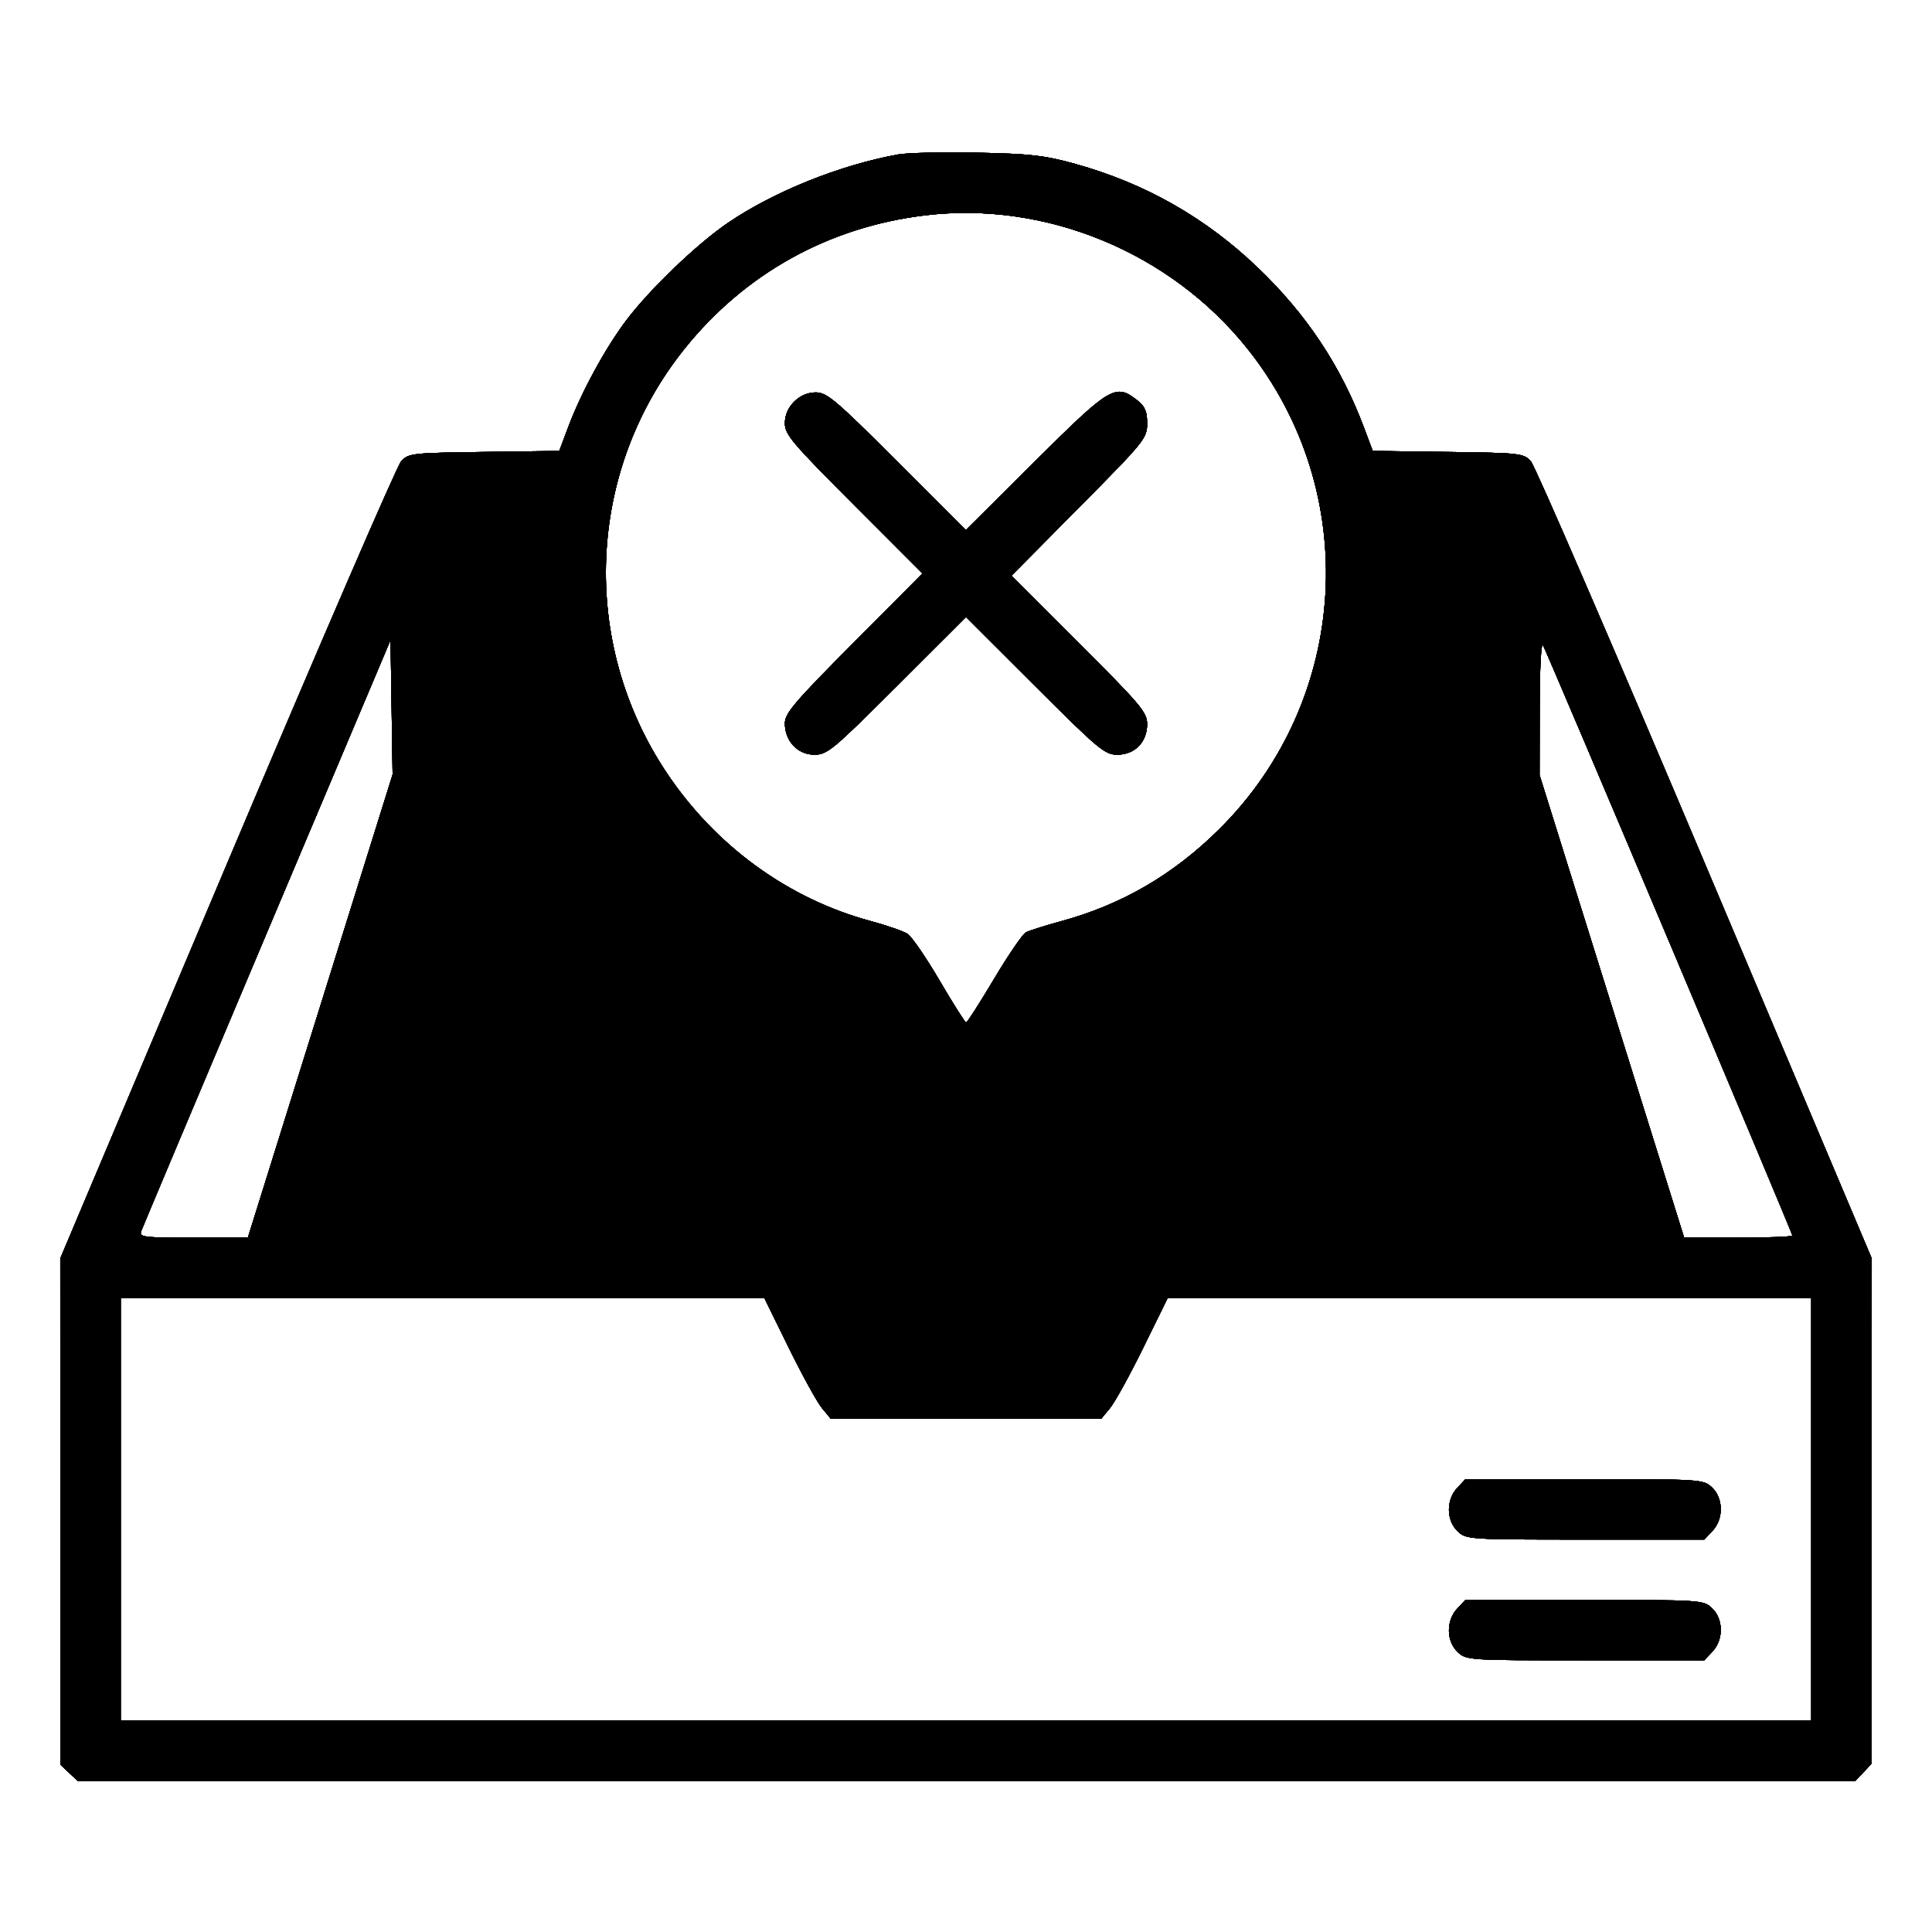
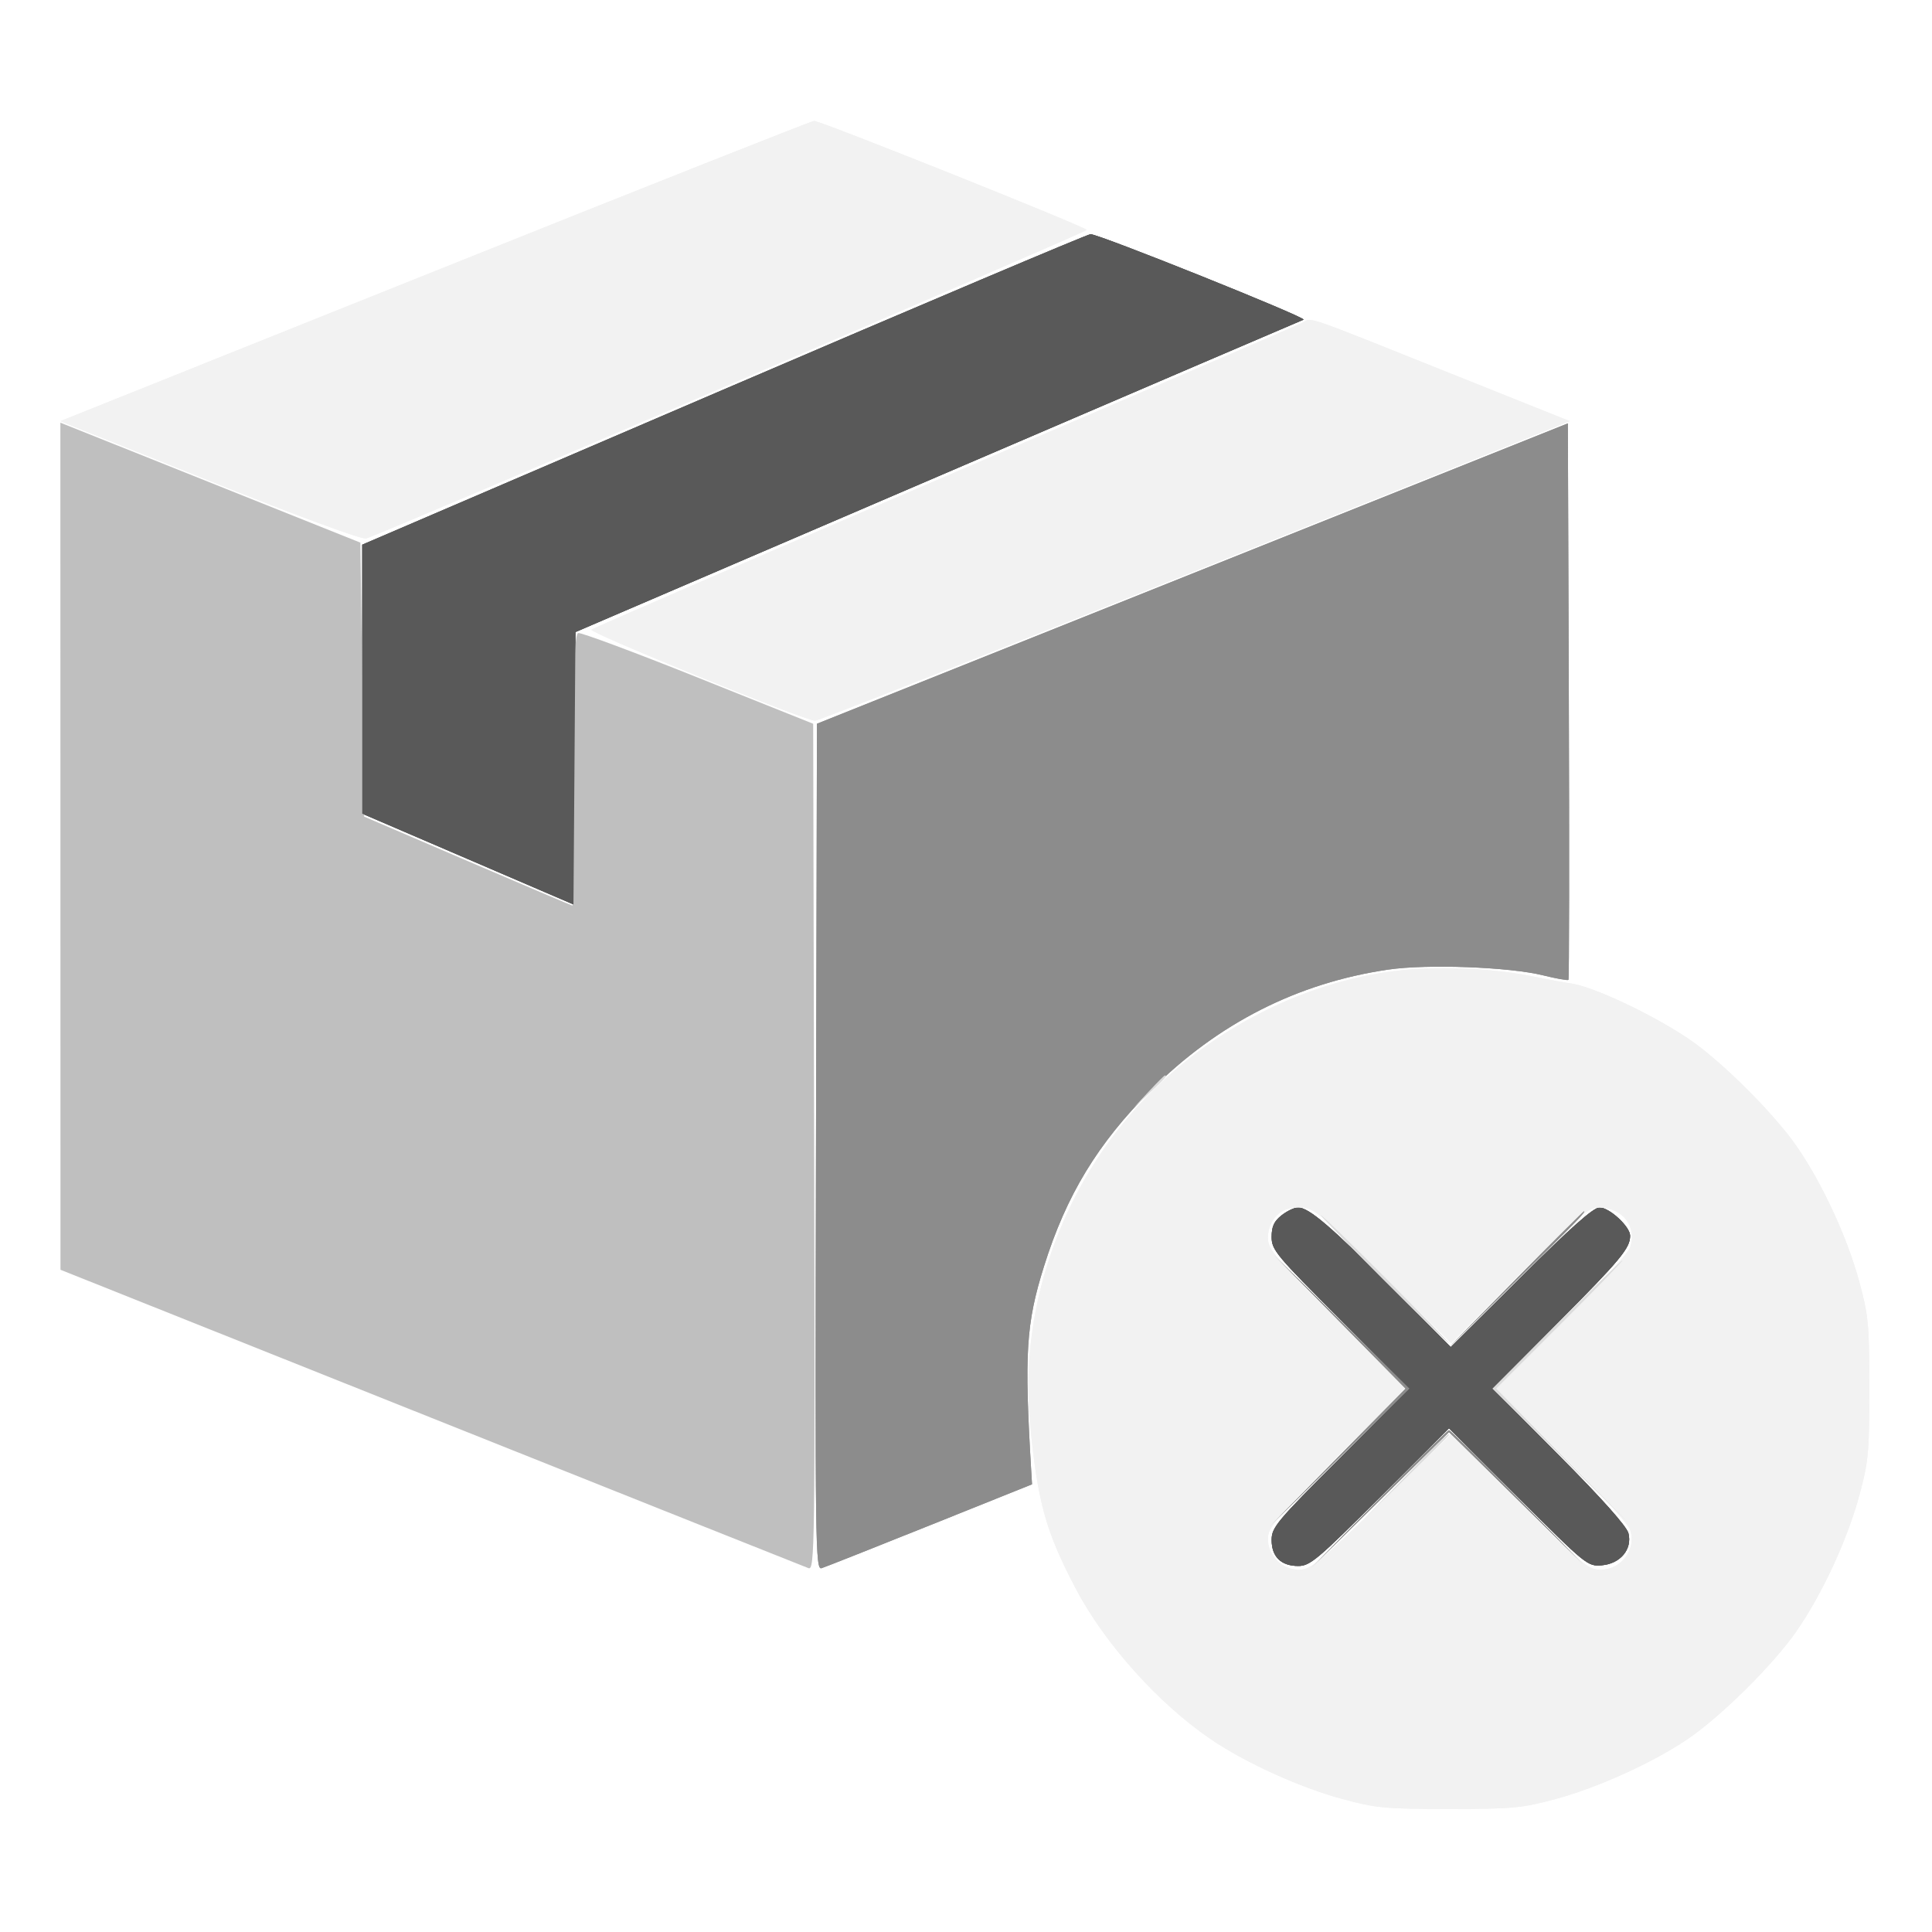
<svg xmlns="http://www.w3.org/2000/svg" width="512" height="512" viewBox="0 0 512 512" version="1.1">
-   <path d="M 237.919 40.949 C 222.541 43.758, 205.143 50.754, 192.955 59.031 C 184.750 64.603, 172.145 76.692, 165.931 84.949 C 160.342 92.376, 154.057 103.943, 150.572 113.216 L 148.211 119.500 128.261 119.770 C 109.067 120.030, 108.234 120.125, 106.294 122.270 C 105.185 123.497, 84.408 171.525, 60.123 229 L 15.970 333.500 15.985 400.576 L 16 467.651 18.314 469.826 L 20.629 472 256.140 472 L 491.651 472 493.826 469.686 L 496 467.371 496.015 400.436 L 496.030 333.500 451.877 229 C 427.592 171.525, 406.815 123.497, 405.706 122.270 C 403.766 120.125, 402.933 120.030, 383.739 119.770 L 363.789 119.500 361.428 113.216 C 355.304 96.920, 346.192 83.226, 333.242 70.853 C 319.414 57.642, 303.484 48.597, 284.965 43.441 C 276.889 41.193, 273.078 40.755, 259 40.460 C 249.925 40.269, 240.439 40.489, 237.919 40.949 M 245.058 57.081 C 219.545 60.176, 197.362 72.508, 181.350 92.497 C 155.506 124.760, 153.578 170.094, 176.580 204.664 C 189.520 224.111, 208.845 238.185, 230.711 244.087 C 234.995 245.243, 239.400 246.770, 240.500 247.480 C 241.600 248.189, 245.425 253.762, 249 259.863 C 252.575 265.964, 255.736 270.966, 256.025 270.978 C 256.313 270.990, 259.639 265.807, 263.416 259.459 C 267.194 253.112, 271.008 247.539, 271.892 247.075 C 272.776 246.610, 277.005 245.275, 281.289 244.108 C 297.280 239.749, 310.941 231.802, 323.045 219.818 C 357.784 185.422, 361.005 130.427, 330.513 92.316 C 310.118 66.826, 277.068 53.198, 245.058 57.081 M 210.455 106.455 C 208.845 108.065, 208 110.040, 208 112.195 C 208 115.121, 209.992 117.474, 226.227 133.727 L 244.454 151.975 226.227 170.299 C 210.571 186.039, 208 189.054, 208 191.677 C 208 196.385, 211.393 200, 215.813 200 C 219.235 200, 220.703 198.779, 237.740 181.760 L 256 163.520 274.260 181.760 C 291.107 198.589, 292.796 200, 296.086 200 C 300.729 200, 304 196.663, 304 191.925 C 304 188.791, 302.374 186.855, 286.023 170.523 L 268.046 152.567 286.023 134.422 C 303.404 116.880, 304 116.143, 304 112.212 C 304 109.010, 303.440 107.705, 301.365 106.073 C 295.627 101.559, 294.251 102.381, 274.299 122.227 L 255.975 140.454 237.727 122.227 C 221.474 105.992, 219.121 104, 216.195 104 C 214.040 104, 212.065 104.845, 210.455 106.455 M 70.779 247.050 C 52.783 289.647, 37.772 325.288, 37.422 326.250 C 36.835 327.865, 37.898 328, 51.234 328 L 65.682 328 84.865 266.622 L 104.047 205.243 103.774 187.421 L 103.500 169.600 70.779 247.050 M 408.030 187.447 L 408 205.394 427.159 266.697 L 446.318 328 460.659 328 C 468.546 328, 475 327.739, 475 327.421 C 475 326.702, 410.094 173.073, 408.914 171 C 408.418 170.128, 408.048 177.015, 408.030 187.447 M 32 400 L 32 456 256 456 L 480 456 480 400 L 480 344 394.719 344 L 309.439 344 302.969 357.169 C 299.411 364.413, 295.447 371.613, 294.161 373.169 L 291.822 376 256 376 L 220.178 376 217.839 373.169 C 216.553 371.613, 212.589 364.413, 209.031 357.169 L 202.561 344 117.281 344 L 32 344 32 400 M 386.174 394.314 C 383.195 397.486, 383.261 402.957, 386.314 405.826 C 388.590 407.963, 389.163 408, 420.140 408 L 451.651 408 453.826 405.686 C 456.805 402.514, 456.739 397.043, 453.686 394.174 C 451.410 392.037, 450.837 392, 419.860 392 L 388.349 392 386.174 394.314 M 386.174 426.314 C 383.195 429.486, 383.261 434.957, 386.314 437.826 C 388.590 439.963, 389.163 440, 420.140 440 L 451.651 440 453.826 437.686 C 456.805 434.514, 456.739 429.043, 453.686 426.174 C 451.410 424.037, 450.837 424, 419.860 424 L 388.349 424 386.174 426.314" stroke="none" fill="#000000" fill-rule="evenodd" />
-   <path d="M 237.919 40.949 C 222.541 43.758, 205.143 50.754, 192.955 59.031 C 184.750 64.603, 172.145 76.692, 165.931 84.949 C 160.342 92.376, 154.057 103.943, 150.572 113.216 L 148.211 119.500 128.261 119.770 C 109.067 120.030, 108.234 120.125, 106.294 122.270 C 105.185 123.497, 84.408 171.525, 60.123 229 L 15.970 333.500 15.985 400.576 L 16 467.651 18.314 469.826 L 20.629 472 256.140 472 L 491.651 472 493.826 469.686 L 496 467.371 496.015 400.436 L 496.030 333.500 451.877 229 C 427.592 171.525, 406.815 123.497, 405.706 122.270 C 403.766 120.125, 402.933 120.030, 383.739 119.770 L 363.789 119.500 361.428 113.216 C 355.304 96.920, 346.192 83.226, 333.242 70.853 C 319.414 57.642, 303.484 48.597, 284.965 43.441 C 276.889 41.193, 273.078 40.755, 259 40.460 C 249.925 40.269, 240.439 40.489, 237.919 40.949 M 245.058 57.081 C 219.545 60.176, 197.362 72.508, 181.350 92.497 C 155.506 124.760, 153.578 170.094, 176.580 204.664 C 189.520 224.111, 208.845 238.185, 230.711 244.087 C 234.995 245.243, 239.400 246.770, 240.500 247.480 C 241.600 248.189, 245.425 253.762, 249 259.863 C 252.575 265.964, 255.736 270.966, 256.025 270.978 C 256.313 270.990, 259.639 265.807, 263.416 259.459 C 267.194 253.112, 271.008 247.539, 271.892 247.075 C 272.776 246.610, 277.005 245.275, 281.289 244.108 C 297.280 239.749, 310.941 231.802, 323.045 219.818 C 357.784 185.422, 361.005 130.427, 330.513 92.316 C 310.118 66.826, 277.068 53.198, 245.058 57.081 M 210.455 106.455 C 208.845 108.065, 208 110.040, 208 112.195 C 208 115.121, 209.992 117.474, 226.227 133.727 L 244.454 151.975 226.227 170.299 C 210.571 186.039, 208 189.054, 208 191.677 C 208 196.385, 211.393 200, 215.813 200 C 219.235 200, 220.703 198.779, 237.740 181.760 L 256 163.520 274.260 181.760 C 291.107 198.589, 292.796 200, 296.086 200 C 300.729 200, 304 196.663, 304 191.925 C 304 188.791, 302.374 186.855, 286.023 170.523 L 268.046 152.567 286.023 134.422 C 303.404 116.880, 304 116.143, 304 112.212 C 304 109.010, 303.440 107.705, 301.365 106.073 C 295.627 101.559, 294.251 102.381, 274.299 122.227 L 255.975 140.454 237.727 122.227 C 221.474 105.992, 219.121 104, 216.195 104 C 214.040 104, 212.065 104.845, 210.455 106.455 M 70.779 247.050 C 52.783 289.647, 37.772 325.288, 37.422 326.250 C 36.835 327.865, 37.898 328, 51.234 328 L 65.682 328 84.865 266.622 L 104.047 205.243 103.774 187.421 L 103.500 169.600 70.779 247.050 M 408.030 187.447 L 408 205.394 427.159 266.697 L 446.318 328 460.659 328 C 468.546 328, 475 327.739, 475 327.421 C 475 326.702, 410.094 173.073, 408.914 171 C 408.418 170.128, 408.048 177.015, 408.030 187.447 M 32 400 L 32 456 256 456 L 480 456 480 400 L 480 344 394.719 344 L 309.439 344 302.969 357.169 C 299.411 364.413, 295.447 371.613, 294.161 373.169 L 291.822 376 256 376 L 220.178 376 217.839 373.169 C 216.553 371.613, 212.589 364.413, 209.031 357.169 L 202.561 344 117.281 344 L 32 344 32 400 M 386.174 394.314 C 383.195 397.486, 383.261 402.957, 386.314 405.826 C 388.590 407.963, 389.163 408, 420.140 408 L 451.651 408 453.826 405.686 C 456.805 402.514, 456.739 397.043, 453.686 394.174 C 451.410 392.037, 450.837 392, 419.860 392 L 388.349 392 386.174 394.314 M 386.174 426.314 C 383.195 429.486, 383.261 434.957, 386.314 437.826 C 388.590 439.963, 389.163 440, 420.140 440 L 451.651 440 453.826 437.686 C 456.805 434.514, 456.739 429.043, 453.686 426.174 C 451.410 424.037, 450.837 424, 419.860 424 L 388.349 424 386.174 426.314" stroke="none" fill="#000000" fill-rule="evenodd" />
-   <path d="M 237.919 40.949 C 222.541 43.758, 205.143 50.754, 192.955 59.031 C 184.750 64.603, 172.145 76.692, 165.931 84.949 C 160.342 92.376, 154.057 103.943, 150.572 113.216 L 148.211 119.500 128.261 119.770 C 109.067 120.030, 108.234 120.125, 106.294 122.270 C 105.185 123.497, 84.408 171.525, 60.123 229 L 15.970 333.500 15.985 400.576 L 16 467.651 18.314 469.826 L 20.629 472 256.140 472 L 491.651 472 493.826 469.686 L 496 467.371 496.015 400.436 L 496.030 333.500 451.877 229 C 427.592 171.525, 406.815 123.497, 405.706 122.270 C 403.766 120.125, 402.933 120.030, 383.739 119.770 L 363.789 119.500 361.428 113.216 C 355.304 96.920, 346.192 83.226, 333.242 70.853 C 319.414 57.642, 303.484 48.597, 284.965 43.441 C 276.889 41.193, 273.078 40.755, 259 40.460 C 249.925 40.269, 240.439 40.489, 237.919 40.949 M 245.058 57.081 C 219.545 60.176, 197.362 72.508, 181.350 92.497 C 155.506 124.760, 153.578 170.094, 176.580 204.664 C 189.520 224.111, 208.845 238.185, 230.711 244.087 C 234.995 245.243, 239.400 246.770, 240.500 247.480 C 241.600 248.189, 245.425 253.762, 249 259.863 C 252.575 265.964, 255.736 270.966, 256.025 270.978 C 256.313 270.990, 259.639 265.807, 263.416 259.459 C 267.194 253.112, 271.008 247.539, 271.892 247.075 C 272.776 246.610, 277.005 245.275, 281.289 244.108 C 297.280 239.749, 310.941 231.802, 323.045 219.818 C 357.784 185.422, 361.005 130.427, 330.513 92.316 C 310.118 66.826, 277.068 53.198, 245.058 57.081 M 210.455 106.455 C 208.845 108.065, 208 110.040, 208 112.195 C 208 115.121, 209.992 117.474, 226.227 133.727 L 244.454 151.975 226.227 170.299 C 210.571 186.039, 208 189.054, 208 191.677 C 208 196.385, 211.393 200, 215.813 200 C 219.235 200, 220.703 198.779, 237.740 181.760 L 256 163.520 274.260 181.760 C 291.107 198.589, 292.796 200, 296.086 200 C 300.729 200, 304 196.663, 304 191.925 C 304 188.791, 302.374 186.855, 286.023 170.523 L 268.046 152.567 286.023 134.422 C 303.404 116.880, 304 116.143, 304 112.212 C 304 109.010, 303.440 107.705, 301.365 106.073 C 295.627 101.559, 294.251 102.381, 274.299 122.227 L 255.975 140.454 237.727 122.227 C 221.474 105.992, 219.121 104, 216.195 104 C 214.040 104, 212.065 104.845, 210.455 106.455 M 70.779 247.050 C 52.783 289.647, 37.772 325.288, 37.422 326.250 C 36.835 327.865, 37.898 328, 51.234 328 L 65.682 328 84.865 266.622 L 104.047 205.243 103.774 187.421 L 103.500 169.600 70.779 247.050 M 408.030 187.447 L 408 205.394 427.159 266.697 L 446.318 328 460.659 328 C 468.546 328, 475 327.739, 475 327.421 C 475 326.702, 410.094 173.073, 408.914 171 C 408.418 170.128, 408.048 177.015, 408.030 187.447 M 32 400 L 32 456 256 456 L 480 456 480 400 L 480 344 394.719 344 L 309.439 344 302.969 357.169 C 299.411 364.413, 295.447 371.613, 294.161 373.169 L 291.822 376 256 376 L 220.178 376 217.839 373.169 C 216.553 371.613, 212.589 364.413, 209.031 357.169 L 202.561 344 117.281 344 L 32 344 32 400 M 386.174 394.314 C 383.195 397.486, 383.261 402.957, 386.314 405.826 C 388.590 407.963, 389.163 408, 420.140 408 L 451.651 408 453.826 405.686 C 456.805 402.514, 456.739 397.043, 453.686 394.174 C 451.410 392.037, 450.837 392, 419.860 392 L 388.349 392 386.174 394.314 M 386.174 426.314 C 383.195 429.486, 383.261 434.957, 386.314 437.826 C 388.590 439.963, 389.163 440, 420.140 440 L 451.651 440 453.826 437.686 C 456.805 434.514, 456.739 429.043, 453.686 426.174 C 451.410 424.037, 450.837 424, 419.860 424 L 388.349 424 386.174 426.314" stroke="none" fill="#000000" fill-rule="evenodd" />
-   <path d="M 237.919 40.949 C 222.541 43.758, 205.143 50.754, 192.955 59.031 C 184.750 64.603, 172.145 76.692, 165.931 84.949 C 160.342 92.376, 154.057 103.943, 150.572 113.216 L 148.211 119.500 128.261 119.770 C 109.067 120.030, 108.234 120.125, 106.294 122.270 C 105.185 123.497, 84.408 171.525, 60.123 229 L 15.970 333.500 15.985 400.576 L 16 467.651 18.314 469.826 L 20.629 472 256.140 472 L 491.651 472 493.826 469.686 L 496 467.371 496.015 400.436 L 496.030 333.500 451.877 229 C 427.592 171.525, 406.815 123.497, 405.706 122.270 C 403.766 120.125, 402.933 120.030, 383.739 119.770 L 363.789 119.500 361.428 113.216 C 355.304 96.920, 346.192 83.226, 333.242 70.853 C 319.414 57.642, 303.484 48.597, 284.965 43.441 C 276.889 41.193, 273.078 40.755, 259 40.460 C 249.925 40.269, 240.439 40.489, 237.919 40.949 M 245.058 57.081 C 219.545 60.176, 197.362 72.508, 181.350 92.497 C 155.506 124.760, 153.578 170.094, 176.580 204.664 C 189.520 224.111, 208.845 238.185, 230.711 244.087 C 234.995 245.243, 239.400 246.770, 240.500 247.480 C 241.600 248.189, 245.425 253.762, 249 259.863 C 252.575 265.964, 255.736 270.966, 256.025 270.978 C 256.313 270.990, 259.639 265.807, 263.416 259.459 C 267.194 253.112, 271.008 247.539, 271.892 247.075 C 272.776 246.610, 277.005 245.275, 281.289 244.108 C 297.280 239.749, 310.941 231.802, 323.045 219.818 C 357.784 185.422, 361.005 130.427, 330.513 92.316 C 310.118 66.826, 277.068 53.198, 245.058 57.081 M 210.455 106.455 C 208.845 108.065, 208 110.040, 208 112.195 C 208 115.121, 209.992 117.474, 226.227 133.727 L 244.454 151.975 226.227 170.299 C 210.571 186.039, 208 189.054, 208 191.677 C 208 196.385, 211.393 200, 215.813 200 C 219.235 200, 220.703 198.779, 237.740 181.760 L 256 163.520 274.260 181.760 C 291.107 198.589, 292.796 200, 296.086 200 C 300.729 200, 304 196.663, 304 191.925 C 304 188.791, 302.374 186.855, 286.023 170.523 L 268.046 152.567 286.023 134.422 C 303.404 116.880, 304 116.143, 304 112.212 C 304 109.010, 303.440 107.705, 301.365 106.073 C 295.627 101.559, 294.251 102.381, 274.299 122.227 L 255.975 140.454 237.727 122.227 C 221.474 105.992, 219.121 104, 216.195 104 C 214.040 104, 212.065 104.845, 210.455 106.455 M 70.779 247.050 C 52.783 289.647, 37.772 325.288, 37.422 326.250 C 36.835 327.865, 37.898 328, 51.234 328 L 65.682 328 84.865 266.622 L 104.047 205.243 103.774 187.421 L 103.500 169.600 70.779 247.050 M 408.030 187.447 L 408 205.394 427.159 266.697 L 446.318 328 460.659 328 C 468.546 328, 475 327.739, 475 327.421 C 475 326.702, 410.094 173.073, 408.914 171 C 408.418 170.128, 408.048 177.015, 408.030 187.447 M 32 400 L 32 456 256 456 L 480 456 480 400 L 480 344 394.719 344 L 309.439 344 302.969 357.169 C 299.411 364.413, 295.447 371.613, 294.161 373.169 L 291.822 376 256 376 L 220.178 376 217.839 373.169 C 216.553 371.613, 212.589 364.413, 209.031 357.169 L 202.561 344 117.281 344 L 32 344 32 400 M 386.174 394.314 C 383.195 397.486, 383.261 402.957, 386.314 405.826 C 388.590 407.963, 389.163 408, 420.140 408 L 451.651 408 453.826 405.686 C 456.805 402.514, 456.739 397.043, 453.686 394.174 C 451.410 392.037, 450.837 392, 419.860 392 L 388.349 392 386.174 394.314 M 386.174 426.314 C 383.195 429.486, 383.261 434.957, 386.314 437.826 C 388.590 439.963, 389.163 440, 420.140 440 L 451.651 440 453.826 437.686 C 456.805 434.514, 456.739 429.043, 453.686 426.174 C 451.410 424.037, 450.837 424, 419.860 424 L 388.349 424 386.174 426.314" stroke="none" fill="#000000" fill-rule="evenodd" />
-   <path d="M 237.919 40.949 C 222.541 43.758, 205.143 50.754, 192.955 59.031 C 184.750 64.603, 172.145 76.692, 165.931 84.949 C 160.342 92.376, 154.057 103.943, 150.572 113.216 L 148.211 119.500 128.261 119.770 C 109.067 120.030, 108.234 120.125, 106.294 122.270 C 105.185 123.497, 84.408 171.525, 60.123 229 L 15.970 333.500 15.985 400.576 L 16 467.651 18.314 469.826 L 20.629 472 256.140 472 L 491.651 472 493.826 469.686 L 496 467.371 496.015 400.436 L 496.030 333.500 451.877 229 C 427.592 171.525, 406.815 123.497, 405.706 122.270 C 403.766 120.125, 402.933 120.030, 383.739 119.770 L 363.789 119.500 361.428 113.216 C 355.304 96.920, 346.192 83.226, 333.242 70.853 C 319.414 57.642, 303.484 48.597, 284.965 43.441 C 276.889 41.193, 273.078 40.755, 259 40.460 C 249.925 40.269, 240.439 40.489, 237.919 40.949 M 245.058 57.081 C 219.545 60.176, 197.362 72.508, 181.350 92.497 C 155.506 124.760, 153.578 170.094, 176.580 204.664 C 189.520 224.111, 208.845 238.185, 230.711 244.087 C 234.995 245.243, 239.400 246.770, 240.500 247.480 C 241.600 248.189, 245.425 253.762, 249 259.863 C 252.575 265.964, 255.736 270.966, 256.025 270.978 C 256.313 270.990, 259.639 265.807, 263.416 259.459 C 267.194 253.112, 271.008 247.539, 271.892 247.075 C 272.776 246.610, 277.005 245.275, 281.289 244.108 C 297.280 239.749, 310.941 231.802, 323.045 219.818 C 357.784 185.422, 361.005 130.427, 330.513 92.316 C 310.118 66.826, 277.068 53.198, 245.058 57.081 M 210.455 106.455 C 208.845 108.065, 208 110.040, 208 112.195 C 208 115.121, 209.992 117.474, 226.227 133.727 L 244.454 151.975 226.227 170.299 C 210.571 186.039, 208 189.054, 208 191.677 C 208 196.385, 211.393 200, 215.813 200 C 219.235 200, 220.703 198.779, 237.740 181.760 L 256 163.520 274.260 181.760 C 291.107 198.589, 292.796 200, 296.086 200 C 300.729 200, 304 196.663, 304 191.925 C 304 188.791, 302.374 186.855, 286.023 170.523 L 268.046 152.567 286.023 134.422 C 303.404 116.880, 304 116.143, 304 112.212 C 304 109.010, 303.440 107.705, 301.365 106.073 C 295.627 101.559, 294.251 102.381, 274.299 122.227 L 255.975 140.454 237.727 122.227 C 221.474 105.992, 219.121 104, 216.195 104 C 214.040 104, 212.065 104.845, 210.455 106.455 M 70.779 247.050 C 52.783 289.647, 37.772 325.288, 37.422 326.250 C 36.835 327.865, 37.898 328, 51.234 328 L 65.682 328 84.865 266.622 L 104.047 205.243 103.774 187.421 L 103.500 169.600 70.779 247.050 M 408.030 187.447 L 408 205.394 427.159 266.697 L 446.318 328 460.659 328 C 468.546 328, 475 327.739, 475 327.421 C 475 326.702, 410.094 173.073, 408.914 171 C 408.418 170.128, 408.048 177.015, 408.030 187.447 M 32 400 L 32 456 256 456 L 480 456 480 400 L 480 344 394.719 344 L 309.439 344 302.969 357.169 C 299.411 364.413, 295.447 371.613, 294.161 373.169 L 291.822 376 256 376 L 220.178 376 217.839 373.169 C 216.553 371.613, 212.589 364.413, 209.031 357.169 L 202.561 344 117.281 344 L 32 344 32 400 M 386.174 394.314 C 383.195 397.486, 383.261 402.957, 386.314 405.826 C 388.590 407.963, 389.163 408, 420.140 408 L 451.651 408 453.826 405.686 C 456.805 402.514, 456.739 397.043, 453.686 394.174 C 451.410 392.037, 450.837 392, 419.860 392 L 388.349 392 386.174 394.314 M 386.174 426.314 C 383.195 429.486, 383.261 434.957, 386.314 437.826 C 388.590 439.963, 389.163 440, 420.140 440 L 451.651 440 453.826 437.686 C 456.805 434.514, 456.739 429.043, 453.686 426.174 C 451.410 424.037, 450.837 424, 419.860 424 L 388.349 424 386.174 426.314" stroke="none" fill="#000000" fill-rule="evenodd" />
-   <path d="M 237.919 40.949 C 222.541 43.758, 205.143 50.754, 192.955 59.031 C 184.750 64.603, 172.145 76.692, 165.931 84.949 C 160.342 92.376, 154.057 103.943, 150.572 113.216 L 148.211 119.500 128.261 119.770 C 109.067 120.030, 108.234 120.125, 106.294 122.270 C 105.185 123.497, 84.408 171.525, 60.123 229 L 15.970 333.500 15.985 400.576 L 16 467.651 18.314 469.826 L 20.629 472 256.140 472 L 491.651 472 493.826 469.686 L 496 467.371 496.015 400.436 L 496.030 333.500 451.877 229 C 427.592 171.525, 406.815 123.497, 405.706 122.270 C 403.766 120.125, 402.933 120.030, 383.739 119.770 L 363.789 119.500 361.428 113.216 C 355.304 96.920, 346.192 83.226, 333.242 70.853 C 319.414 57.642, 303.484 48.597, 284.965 43.441 C 276.889 41.193, 273.078 40.755, 259 40.460 C 249.925 40.269, 240.439 40.489, 237.919 40.949 M 245.058 57.081 C 219.545 60.176, 197.362 72.508, 181.350 92.497 C 155.506 124.760, 153.578 170.094, 176.580 204.664 C 189.520 224.111, 208.845 238.185, 230.711 244.087 C 234.995 245.243, 239.400 246.770, 240.500 247.480 C 241.600 248.189, 245.425 253.762, 249 259.863 C 252.575 265.964, 255.736 270.966, 256.025 270.978 C 256.313 270.990, 259.639 265.807, 263.416 259.459 C 267.194 253.112, 271.008 247.539, 271.892 247.075 C 272.776 246.610, 277.005 245.275, 281.289 244.108 C 297.280 239.749, 310.941 231.802, 323.045 219.818 C 357.784 185.422, 361.005 130.427, 330.513 92.316 C 310.118 66.826, 277.068 53.198, 245.058 57.081 M 210.455 106.455 C 208.845 108.065, 208 110.040, 208 112.195 C 208 115.121, 209.992 117.474, 226.227 133.727 L 244.454 151.975 226.227 170.299 C 210.571 186.039, 208 189.054, 208 191.677 C 208 196.385, 211.393 200, 215.813 200 C 219.235 200, 220.703 198.779, 237.740 181.760 L 256 163.520 274.260 181.760 C 291.107 198.589, 292.796 200, 296.086 200 C 300.729 200, 304 196.663, 304 191.925 C 304 188.791, 302.374 186.855, 286.023 170.523 L 268.046 152.567 286.023 134.422 C 303.404 116.880, 304 116.143, 304 112.212 C 304 109.010, 303.440 107.705, 301.365 106.073 C 295.627 101.559, 294.251 102.381, 274.299 122.227 L 255.975 140.454 237.727 122.227 C 221.474 105.992, 219.121 104, 216.195 104 C 214.040 104, 212.065 104.845, 210.455 106.455 M 70.779 247.050 C 52.783 289.647, 37.772 325.288, 37.422 326.250 C 36.835 327.865, 37.898 328, 51.234 328 L 65.682 328 84.865 266.622 L 104.047 205.243 103.774 187.421 L 103.500 169.600 70.779 247.050 M 408.030 187.447 L 408 205.394 427.159 266.697 L 446.318 328 460.659 328 C 468.546 328, 475 327.739, 475 327.421 C 475 326.702, 410.094 173.073, 408.914 171 C 408.418 170.128, 408.048 177.015, 408.030 187.447 M 32 400 L 32 456 256 456 L 480 456 480 400 L 480 344 394.719 344 L 309.439 344 302.969 357.169 C 299.411 364.413, 295.447 371.613, 294.161 373.169 L 291.822 376 256 376 L 220.178 376 217.839 373.169 C 216.553 371.613, 212.589 364.413, 209.031 357.169 L 202.561 344 117.281 344 L 32 344 32 400 M 386.174 394.314 C 383.195 397.486, 383.261 402.957, 386.314 405.826 C 388.590 407.963, 389.163 408, 420.140 408 L 451.651 408 453.826 405.686 C 456.805 402.514, 456.739 397.043, 453.686 394.174 C 451.410 392.037, 450.837 392, 419.860 392 L 388.349 392 386.174 394.314 M 386.174 426.314 C 383.195 429.486, 383.261 434.957, 386.314 437.826 C 388.590 439.963, 389.163 440, 420.140 440 L 451.651 440 453.826 437.686 C 456.805 434.514, 456.739 429.043, 453.686 426.174 C 451.410 424.037, 450.837 424, 419.860 424 L 388.349 424 386.174 426.314" stroke="none" fill="#000000" fill-rule="evenodd" />
-   <path d="" stroke="none" fill="#040404" fill-rule="evenodd" />
+   <path d="M 191.750 103.242 L 96 144.350 96 179.991 L 96 215.631 123.988 227.659 L 151.975 239.688 152.238 203.594 L 152.500 167.500 248.500 126.283 C 301.300 103.614, 344.927 84.909, 345.449 84.717 C 346.638 84.279, 291.048 61.971, 289 62.065 C 288.175 62.102, 244.412 80.632, 191.750 103.242 M 339.635 322.073 C 337.644 323.639, 337 325.042, 337 327.813 C 337 331.235, 338.221 332.703, 355.240 349.740 L 373.480 368 355.240 386.260 C 338.374 403.144, 337 404.790, 337 408.105 C 337 412.569, 339.492 415, 344.069 415 C 347.159 415, 349.202 413.280, 365.740 396.760 L 384 378.520 402.330 396.831 C 420.302 414.782, 420.736 415.135, 424.481 414.820 C 429.403 414.408, 432.606 410.565, 431.555 406.337 C 431.102 404.517, 424.524 397.135, 413.198 385.737 L 395.547 367.974 412.667 350.737 C 429.478 333.810, 432 330.778, 432 327.489 C 432 325.069, 426.509 320, 423.887 320 C 422.282 320, 416.187 325.405, 403.037 338.489 L 384.454 356.979 368.977 341.385 C 352.799 325.085, 346.856 320, 343.985 320 C 343.042 320, 341.084 320.933, 339.635 322.073" stroke="none" fill="#595959" fill-rule="evenodd" />
+   <path d="M 191.750 103.242 L 96 144.350 96 179.991 L 96 215.631 123.988 227.659 L 151.975 239.688 152.238 203.594 L 152.500 167.500 248.500 126.283 C 301.300 103.614, 344.927 84.909, 345.449 84.717 C 346.638 84.279, 291.048 61.971, 289 62.065 C 288.175 62.102, 244.412 80.632, 191.750 103.242 M 339.635 322.073 C 337.644 323.639, 337 325.042, 337 327.813 C 337 331.235, 338.221 332.703, 355.240 349.740 L 373.480 368 355.240 386.260 C 338.374 403.144, 337 404.790, 337 408.105 C 337 412.569, 339.492 415, 344.069 415 C 347.159 415, 349.202 413.280, 365.740 396.760 L 384 378.520 402.330 396.831 C 420.302 414.782, 420.736 415.135, 424.481 414.820 C 429.403 414.408, 432.606 410.565, 431.555 406.337 C 431.102 404.517, 424.524 397.135, 413.198 385.737 L 395.547 367.974 412.667 350.737 C 429.478 333.810, 432 330.778, 432 327.489 C 432 325.069, 426.509 320, 423.887 320 C 422.282 320, 416.187 325.405, 403.037 338.489 L 384.454 356.979 368.977 341.385 C 352.799 325.085, 346.856 320, 343.985 320 C 343.042 320, 341.084 320.933, 339.635 322.073" stroke="none" fill="#595959" fill-rule="evenodd" />
+   <path d="M 115.239 71.850 L 15.979 111.607 55.518 127.413 C 79.419 136.967, 95.843 143.013, 97.045 142.699 C 100.517 141.791, 287.970 61.525, 287.985 60.940 C 288.004 60.224, 217.386 31.984, 215.734 32.047 C 215.055 32.072, 169.833 49.984, 115.239 71.850 M 345 85.602 C 343.625 86.296, 300.875 104.698, 250 126.495 C 199.125 148.292, 157.159 166.461, 156.743 166.870 C 155.962 167.637, 213.341 191, 216.005 191 C 216.825 191, 262.160 173.136, 316.750 151.302 L 416.003 111.605 385.752 99.504 C 343.814 82.728, 347.921 84.129, 345 85.602 M 372 257.067 C 348.164 259.455, 324.167 270.868, 306.153 288.384 C 282.320 311.560, 269.811 345.289, 273.008 377.759 C 275.019 398.175, 277.143 405.816, 284.971 420.790 C 292.650 435.479, 306.978 451.478, 320.955 460.969 C 330.084 467.169, 344.493 473.708, 355.723 476.748 C 364.642 479.162, 367.123 479.395, 384 479.395 C 400.877 479.395, 403.358 479.162, 412.277 476.748 C 423.466 473.719, 437.835 467.207, 447.123 460.955 C 455.911 455.038, 469.981 441.113, 476.072 432.302 C 482.941 422.365, 489.552 408.084, 492.748 396.277 C 495.162 387.358, 495.395 384.877, 495.395 368 C 495.395 351.123, 495.162 348.642, 492.748 339.723 C 489.552 327.916, 482.941 313.635, 476.072 303.698 C 470.077 295.026, 455.941 280.979, 447.500 275.306 C 437.626 268.670, 422.029 261.356, 416.127 260.593 C 414.682 260.406, 410.125 259.565, 406 258.723 C 396.011 256.686, 382.419 256.023, 372 257.067 M 338.174 322.314 C 336.829 323.747, 336 325.915, 336 328.003 C 336 331.042, 337.813 333.200, 354.227 349.701 L 372.454 368.025 354.227 386.273 C 337.992 402.526, 336 404.879, 336 407.805 C 336 412.256, 339.781 416, 344.275 416 C 347.286 416, 349.587 414.108, 366.071 398.078 L 384.500 380.155 402.561 398.078 C 419.092 414.481, 420.921 416, 424.137 416 C 429.781 416, 433.840 410.391, 431.923 405.241 C 431.362 403.734, 423.173 394.744, 413.726 385.263 L 396.548 368.027 413.706 350.763 C 423.143 341.269, 431.333 332.262, 431.907 330.750 C 433.982 325.283, 430.144 320.088, 423.990 320.032 C 420.757 320.003, 419.056 321.425, 402.523 337.977 L 384.567 355.954 366.422 337.977 C 349.033 320.748, 348.113 320, 344.313 320 C 341.462 320, 339.738 320.650, 338.174 322.314" stroke="none" fill="#f2f2f2" fill-rule="evenodd" />
+   <path d="M 316 152 L 216.500 191.798 216.246 303.968 C 216.004 410.512, 216.079 416.110, 217.746 415.580 C 218.711 415.273, 231.650 410.148, 246.500 404.191 L 273.500 393.360 273.294 389.930 C 271.416 358.593, 271.903 350.791, 276.693 335.524 C 282.585 316.740, 290.931 302.993, 304.962 288.962 C 322.703 271.221, 343.845 260.472, 367.919 256.952 C 378.213 255.446, 399.899 256.248, 408.895 258.467 C 412.412 259.334, 415.452 259.881, 415.651 259.682 C 415.850 259.483, 415.898 226.219, 415.756 185.761 L 415.500 112.202 316 152 M 401.490 339.250 L 383.500 357.500 401.750 339.510 C 418.706 322.797, 420.452 321, 419.740 321 C 419.596 321, 411.384 329.212, 401.490 339.250 M 354.993 350.250 L 372.479 368 354.493 386.250 L 336.507 404.500 355 386.250 L 373.493 368 355.500 350.250 L 337.507 332.500 354.993 350.250 M 365.490 397.250 L 347.500 415.500 365.750 397.511 L 384 379.521 401.750 397.011 L 419.500 414.500 402.011 396.750 C 392.392 386.988, 384.287 379, 384 379 C 383.714 379, 375.384 387.212, 365.490 397.250" stroke="none" fill="#8c8c8c" fill-rule="evenodd" />
+   <path d="M 16.014 224.258 L 16.028 336.500 114.264 375.717 C 168.294 397.287, 213.289 415.223, 214.254 415.576 C 215.921 416.185, 215.996 410.618, 215.754 304.010 L 215.500 191.803 184.963 179.581 C 168.168 172.858, 153.880 167.540, 153.213 167.762 C 152.292 168.069, 152 176.823, 152 204.083 C 152 223.838, 151.872 240, 151.716 240 C 151.559 240, 139.072 234.691, 123.966 228.203 L 96.500 216.406 96 180.104 L 95.500 143.802 60 129.603 C 40.475 121.793, 22.587 114.641, 20.250 113.710 L 16 112.016 16.014 224.258" stroke="none" fill="#bfbfbf" fill-rule="evenodd" />
+   <path d="M 191.750 103.242 L 96 144.350 96 179.991 L 96 215.631 123.988 227.659 L 151.975 239.688 152.238 203.594 L 152.500 167.500 248.500 126.283 C 301.300 103.614, 344.927 84.909, 345.449 84.717 C 346.638 84.279, 291.048 61.971, 289 62.065 C 288.175 62.102, 244.412 80.632, 191.750 103.242 M 339.635 322.073 C 337.644 323.639, 337 325.042, 337 327.813 C 337 331.235, 338.221 332.703, 355.240 349.740 L 373.480 368 355.240 386.260 C 338.374 403.144, 337 404.790, 337 408.105 C 337 412.569, 339.492 415, 344.069 415 C 347.159 415, 349.202 413.280, 365.740 396.760 L 384 378.520 402.330 396.831 C 420.302 414.782, 420.736 415.135, 424.481 414.820 C 429.403 414.408, 432.606 410.565, 431.555 406.337 C 431.102 404.517, 424.524 397.135, 413.198 385.737 L 395.547 367.974 412.667 350.737 C 429.478 333.810, 432 330.778, 432 327.489 C 432 325.069, 426.509 320, 423.887 320 C 422.282 320, 416.187 325.405, 403.037 338.489 L 384.454 356.979 368.977 341.385 C 352.799 325.085, 346.856 320, 343.985 320 C 343.042 320, 341.084 320.933, 339.635 322.073" stroke="none" fill="#595959" fill-rule="evenodd" />
+   <path d="M 115.239 71.850 L 15.979 111.607 55.518 127.413 C 79.419 136.967, 95.843 143.013, 97.045 142.699 C 100.517 141.791, 287.970 61.525, 287.985 60.940 C 288.004 60.224, 217.386 31.984, 215.734 32.047 C 215.055 32.072, 169.833 49.984, 115.239 71.850 M 345 85.602 C 343.625 86.296, 300.875 104.698, 250 126.495 C 199.125 148.292, 157.159 166.461, 156.743 166.870 C 155.962 167.637, 213.341 191, 216.005 191 C 216.825 191, 262.160 173.136, 316.750 151.302 L 416.003 111.605 385.752 99.504 C 343.814 82.728, 347.921 84.129, 345 85.602 M 372 257.067 C 348.164 259.455, 324.167 270.868, 306.153 288.384 C 282.320 311.560, 269.811 345.289, 273.008 377.759 C 275.019 398.175, 277.143 405.816, 284.971 420.790 C 292.650 435.479, 306.978 451.478, 320.955 460.969 C 330.084 467.169, 344.493 473.708, 355.723 476.748 C 364.642 479.162, 367.123 479.395, 384 479.395 C 400.877 479.395, 403.358 479.162, 412.277 476.748 C 423.466 473.719, 437.835 467.207, 447.123 460.955 C 455.911 455.038, 469.981 441.113, 476.072 432.302 C 482.941 422.365, 489.552 408.084, 492.748 396.277 C 495.162 387.358, 495.395 384.877, 495.395 368 C 495.395 351.123, 495.162 348.642, 492.748 339.723 C 489.552 327.916, 482.941 313.635, 476.072 303.698 C 470.077 295.026, 455.941 280.979, 447.500 275.306 C 437.626 268.670, 422.029 261.356, 416.127 260.593 C 414.682 260.406, 410.125 259.565, 406 258.723 C 396.011 256.686, 382.419 256.023, 372 257.067 M 338.174 322.314 C 336.829 323.747, 336 325.915, 336 328.003 C 336 331.042, 337.813 333.200, 354.227 349.701 L 372.454 368.025 354.227 386.273 C 337.992 402.526, 336 404.879, 336 407.805 C 336 412.256, 339.781 416, 344.275 416 C 347.286 416, 349.587 414.108, 366.071 398.078 L 384.500 380.155 402.561 398.078 C 419.092 414.481, 420.921 416, 424.137 416 C 429.781 416, 433.840 410.391, 431.923 405.241 C 431.362 403.734, 423.173 394.744, 413.726 385.263 L 396.548 368.027 413.706 350.763 C 423.143 341.269, 431.333 332.262, 431.907 330.750 C 433.982 325.283, 430.144 320.088, 423.990 320.032 C 420.757 320.003, 419.056 321.425, 402.523 337.977 L 384.567 355.954 366.422 337.977 C 349.033 320.748, 348.113 320, 344.313 320 C 341.462 320, 339.738 320.650, 338.174 322.314" stroke="none" fill="#f2f2f2" fill-rule="evenodd" />
+   <path d="M 316 152 L 216.500 191.798 216.246 303.968 C 216.004 410.512, 216.079 416.110, 217.746 415.580 C 218.711 415.273, 231.650 410.148, 246.500 404.191 L 273.500 393.360 273.294 389.930 C 271.416 358.593, 271.903 350.791, 276.693 335.524 C 282.585 316.740, 290.931 302.993, 304.962 288.962 C 322.703 271.221, 343.845 260.472, 367.919 256.952 C 378.213 255.446, 399.899 256.248, 408.895 258.467 C 412.412 259.334, 415.452 259.881, 415.651 259.682 C 415.850 259.483, 415.898 226.219, 415.756 185.761 L 415.500 112.202 316 152 M 401.490 339.250 L 383.500 357.500 401.750 339.510 C 418.706 322.797, 420.452 321, 419.740 321 C 419.596 321, 411.384 329.212, 401.490 339.250 M 354.993 350.250 L 372.479 368 354.493 386.250 L 336.507 404.500 355 386.250 L 373.493 368 355.500 350.250 L 337.507 332.500 354.993 350.250 M 365.490 397.250 L 347.500 415.500 365.750 397.511 L 384 379.521 401.750 397.011 L 419.500 414.500 402.011 396.750 C 392.392 386.988, 384.287 379, 384 379 C 383.714 379, 375.384 387.212, 365.490 397.250" stroke="none" fill="#8c8c8c" fill-rule="evenodd" />
+   <path d="M 304.453 289.250 L 300.500 293.500 304.750 289.547 C 308.702 285.871, 309.460 285, 308.703 285 C 308.540 285, 306.627 286.913, 304.453 289.250 M 366.500 339 C 375.838 348.350, 383.703 356, 383.978 356 C 384.253 356, 376.838 348.350, 367.500 339 C 358.162 329.650, 350.297 322, 350.022 322 C 349.747 322, 357.162 329.650, 366.500 339 M 412.496 351.004 L 395.515 368.008 413.504 385.754 L 431.493 403.500 414.007 385.750 L 396.522 368 413.500 351 C 422.838 341.650, 430.253 334, 429.978 334 C 429.703 334, 421.836 341.652, 412.496 351.004 M 372.483 391.250 L 361.500 402.500 372.750 391.517 C 378.938 385.476, 384 380.414, 384 380.267 C 384 379.546, 382.684 380.801, 372.483 391.250" stroke="none" fill="#dcdcdc" fill-rule="evenodd" />
</svg>
